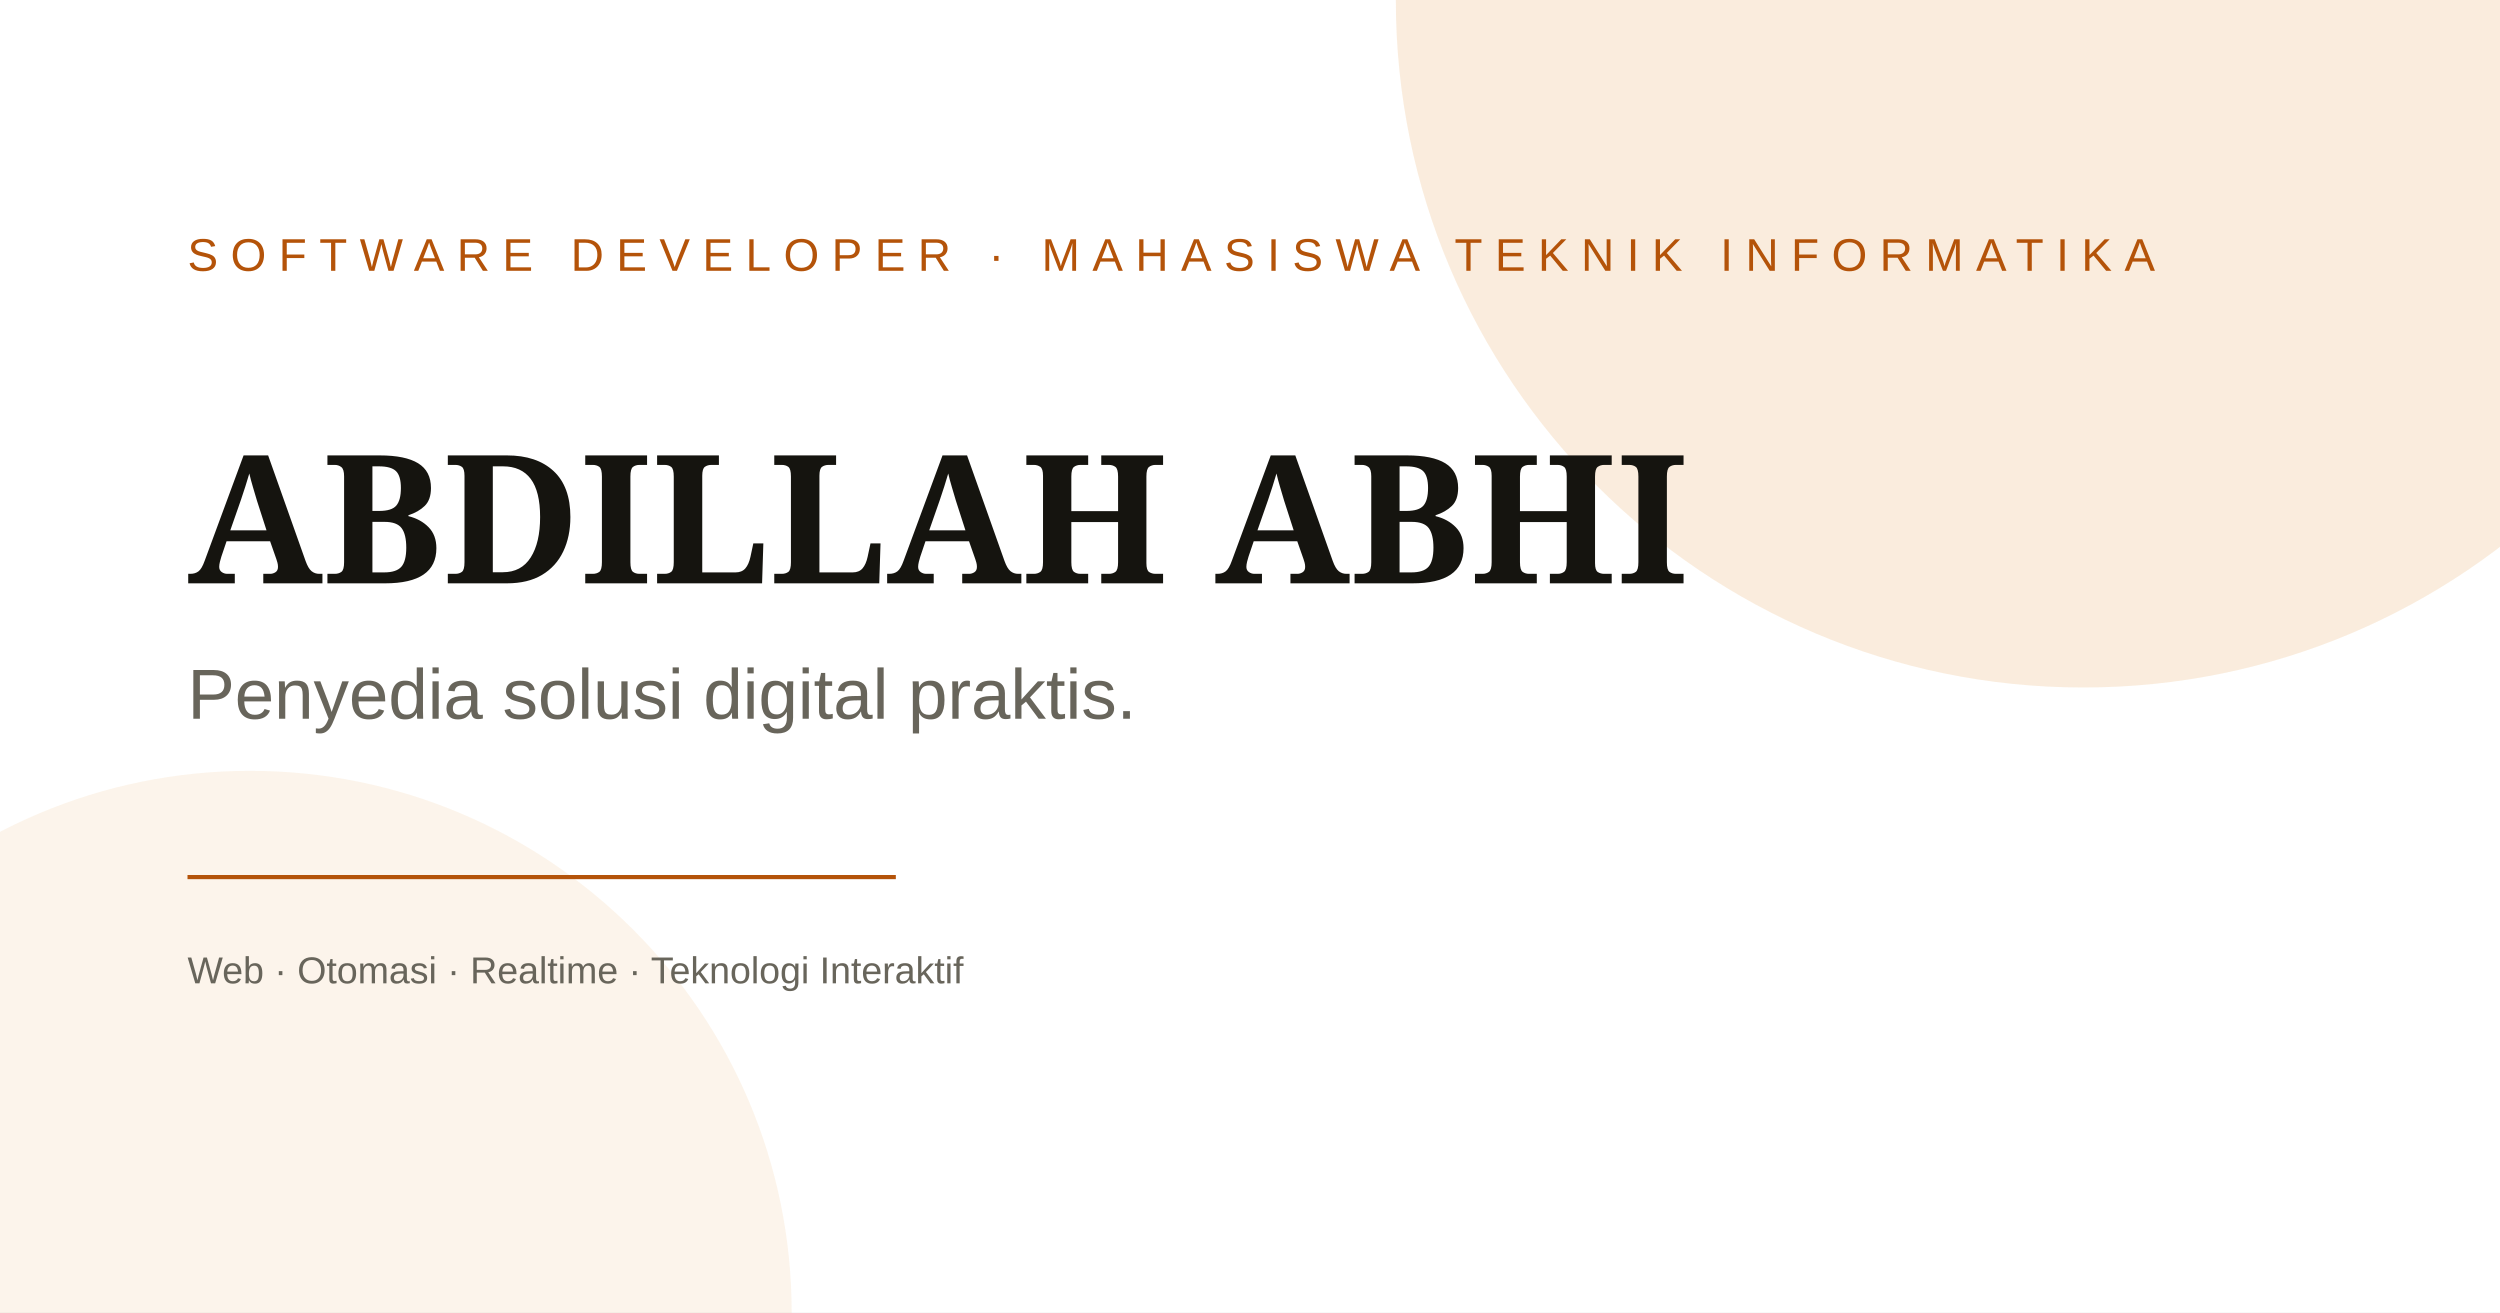
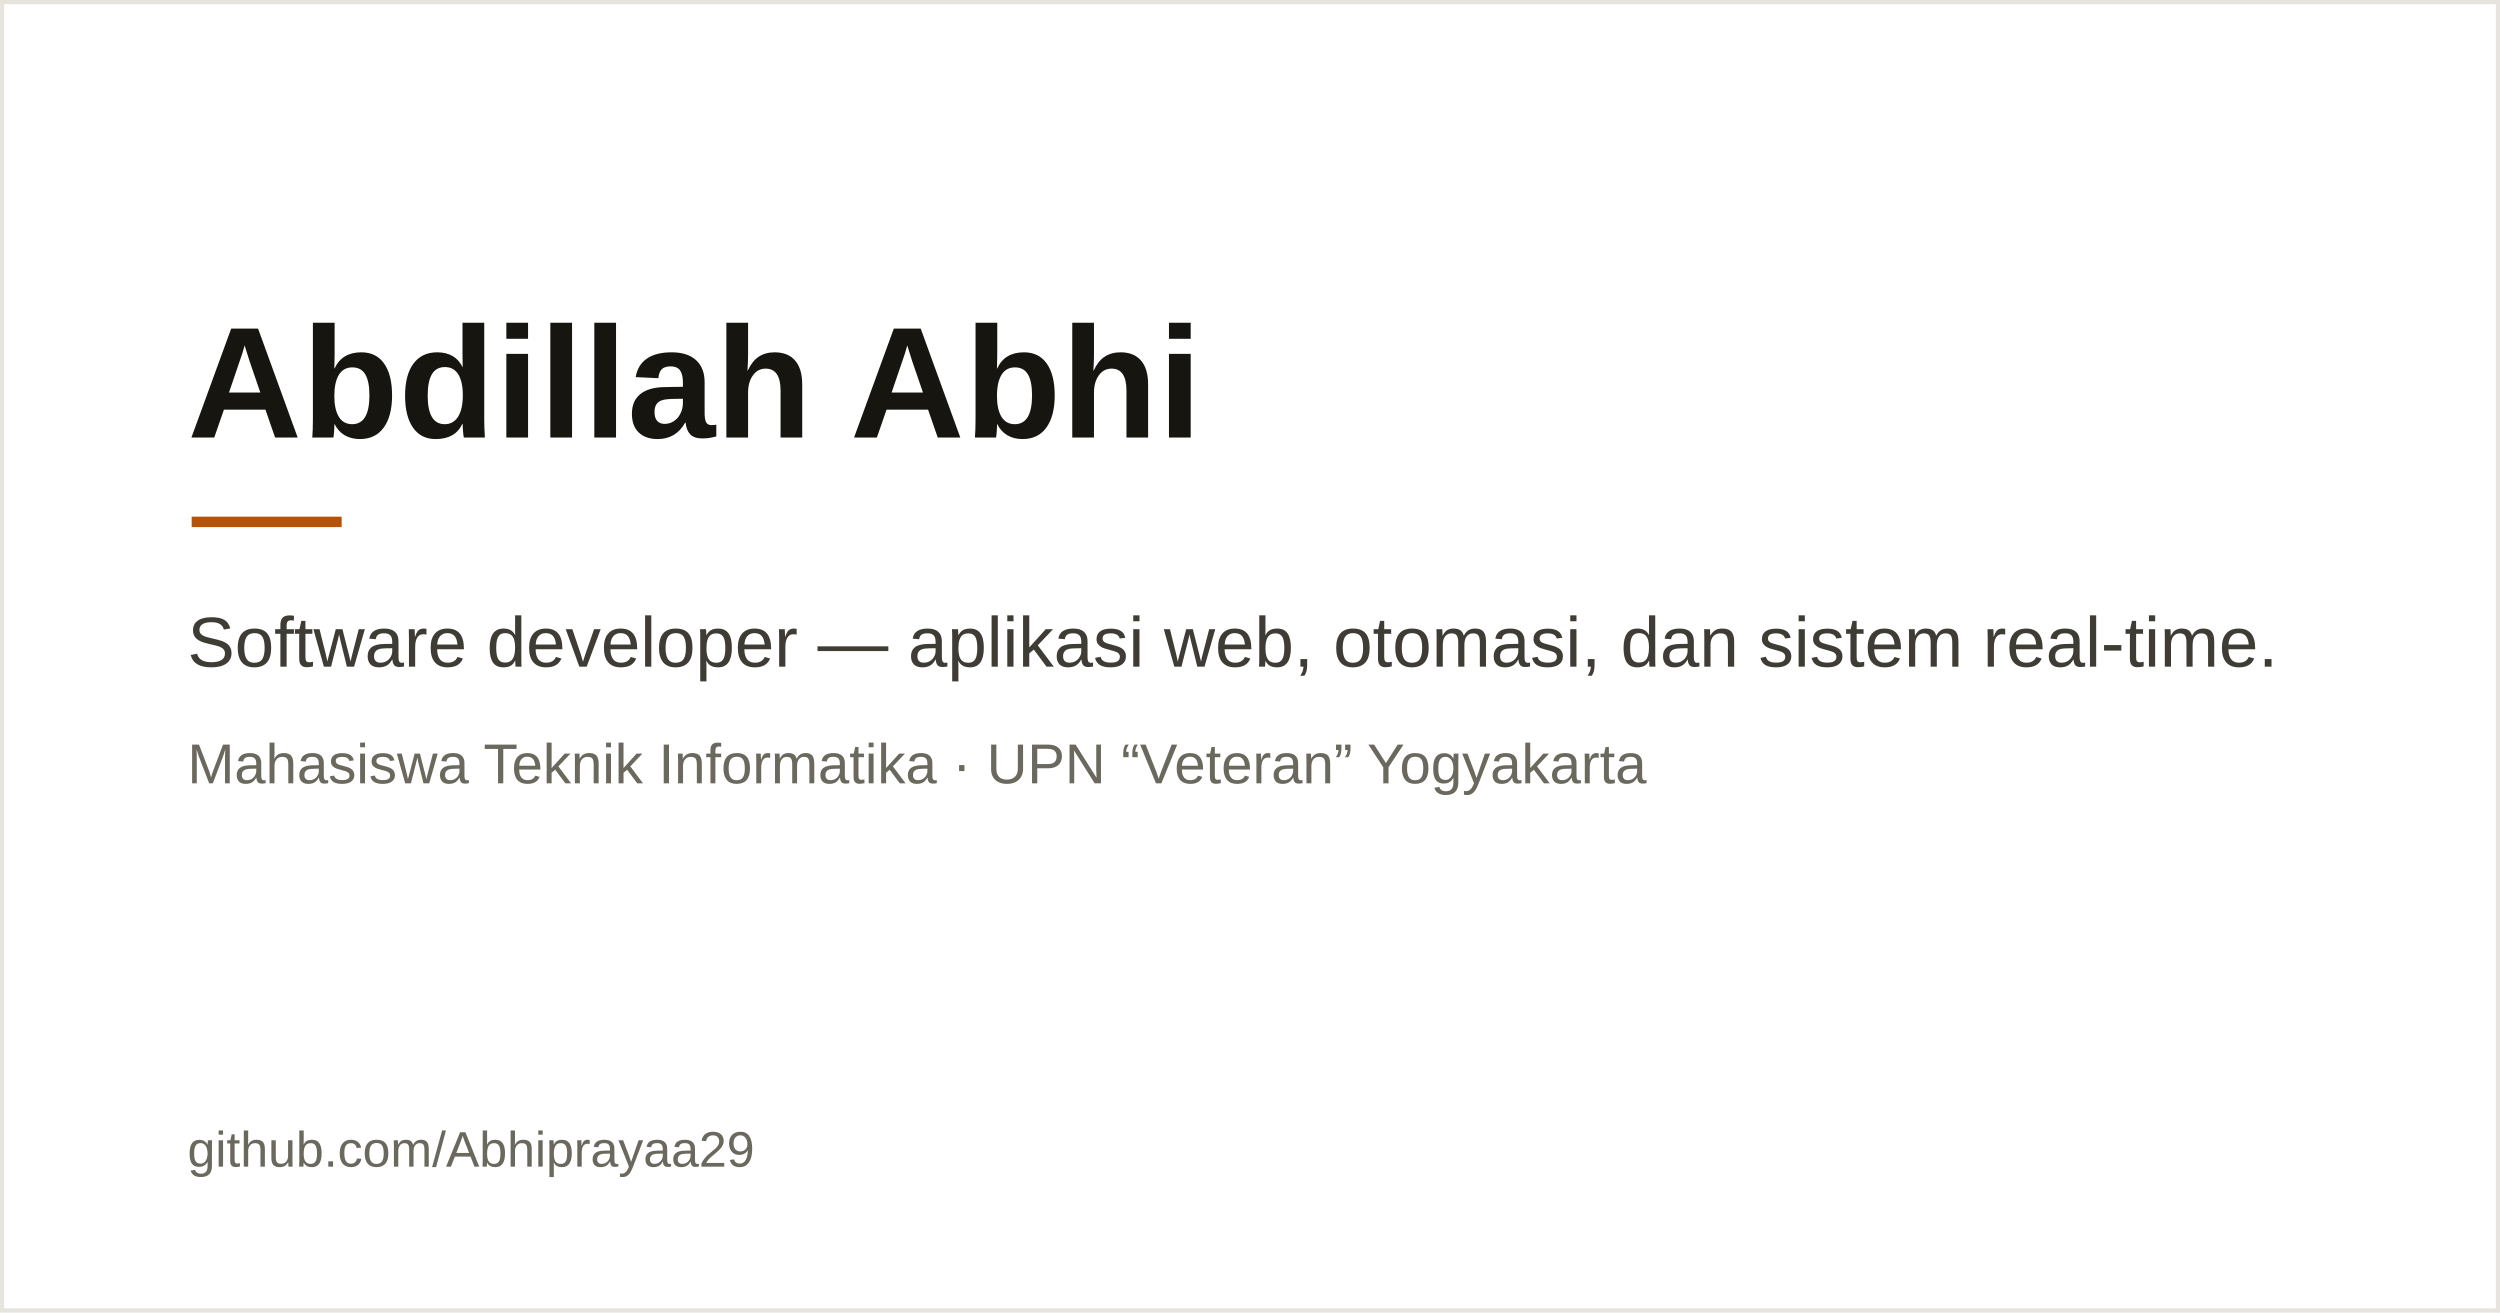
<svg xmlns="http://www.w3.org/2000/svg" width="1200" height="630" viewBox="0 0 1200 630">
  <rect width="1200" height="630" fill="#ffffff" />
-   <circle cx="1000" cy="0" r="330" fill="#d97706" opacity=".14" />
-   <circle cx="120" cy="630" r="260" fill="#d97706" opacity=".08" />
-   <text x="90" y="130" font-family="Arial,sans-serif" font-size="22" letter-spacing="6" fill="#b45309">SOFTWARE DEVELOPER · MAHASISWA TEKNIK INFORMATIKA</text>
-   <text x="90" y="280" font-family="Georgia,serif" font-size="86" font-weight="700" fill="#15140f">ABDILLAH ABHI</text>
-   <text x="90" y="345" font-family="Arial,sans-serif" font-size="34" fill="#68655b">Penyedia solusi digital praktis.</text>
-   <rect x="90" y="420" width="340" height="2" fill="#b45309" />
-   <text x="90" y="472" font-family="Arial,sans-serif" font-size="18" fill="#68655b">Web · Otomasi · Realtime · Teknologi Interaktif</text>
+   <rect x="1" y="1" width="1198" height="628" fill="none" stroke="#e6e4dc" stroke-width="2" />
+   <text x="90" y="210" font-family="Arial,Helvetica,sans-serif" font-size="76" font-weight="700" fill="#16150f">Abdillah Abhi</text>
+   <rect x="92" y="248" width="72" height="5" fill="#b45309" />
+   <text x="90" y="320" font-family="Arial,Helvetica,sans-serif" font-size="34" fill="#3e3c34">Software developer — aplikasi web, otomasi, dan sistem real-time.</text>
+   <text x="90" y="376" font-family="Arial,Helvetica,sans-serif" font-size="27" fill="#6b685e">Mahasiswa Teknik Informatika · UPN “Veteran” Yogyakarta</text>
+   <text x="90" y="560" font-family="Arial,Helvetica,sans-serif" font-size="24" fill="#6b685e">github.com/Abhiprayaa29</text>
</svg>
